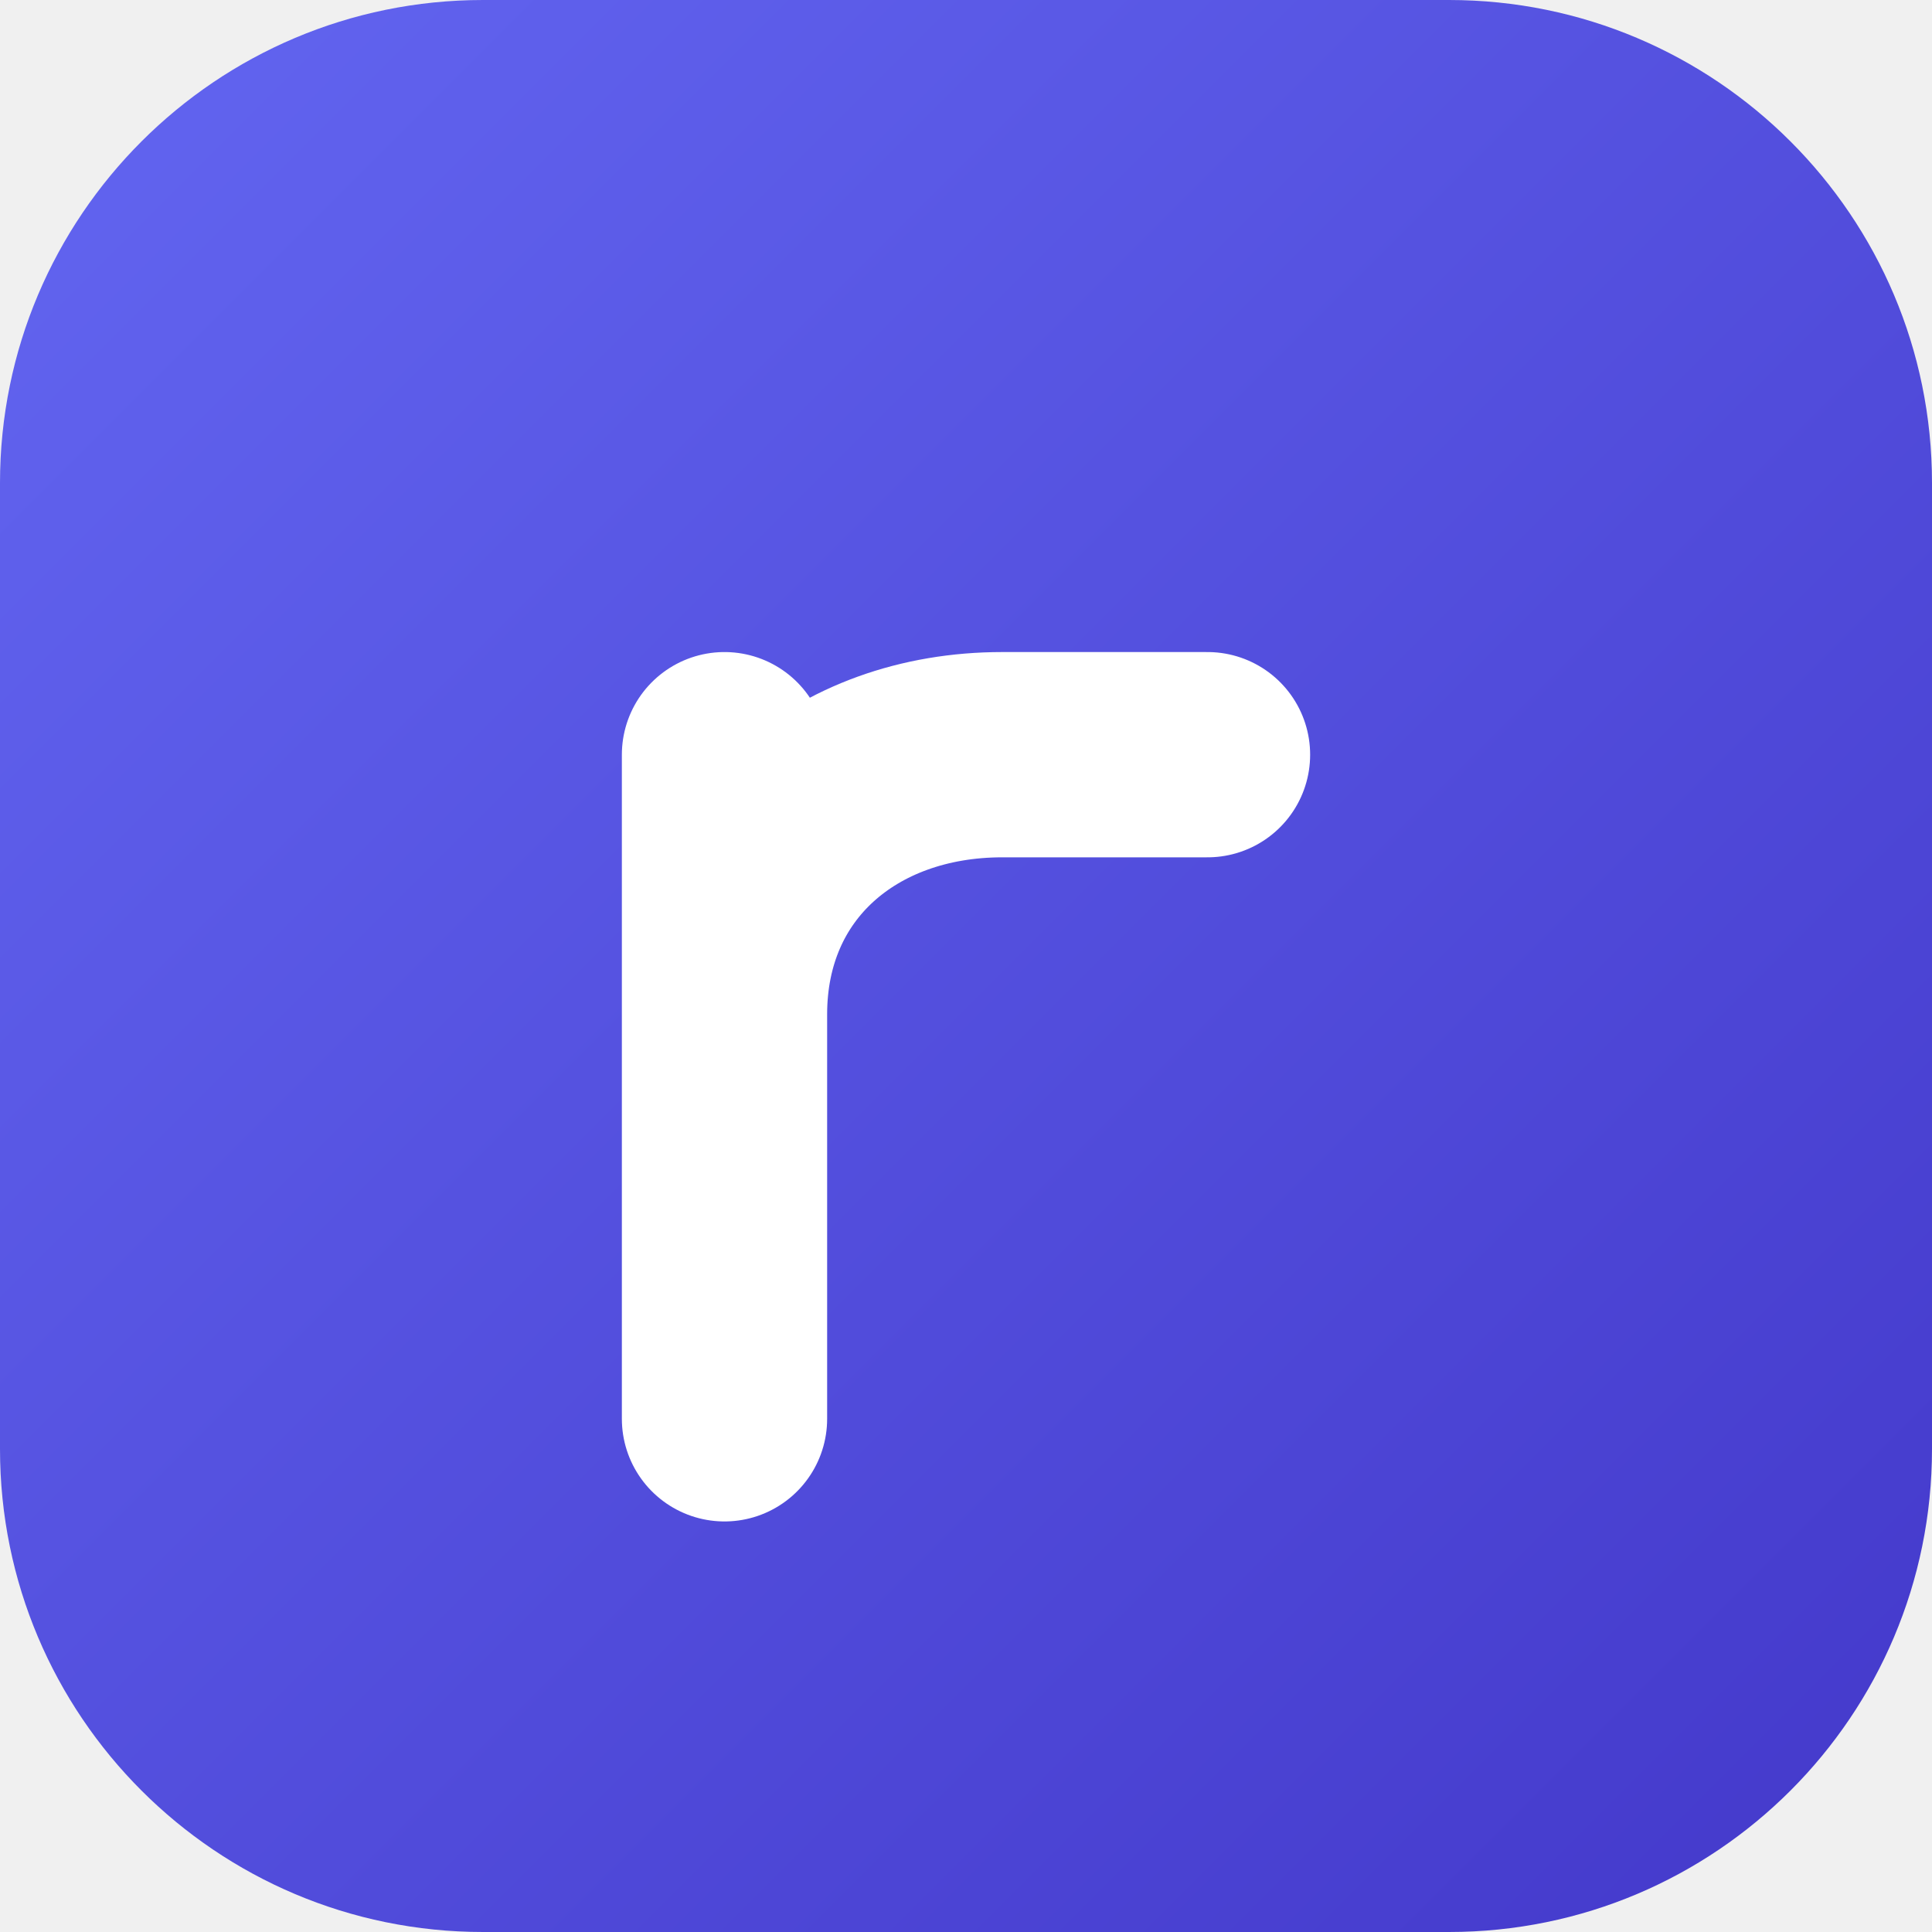
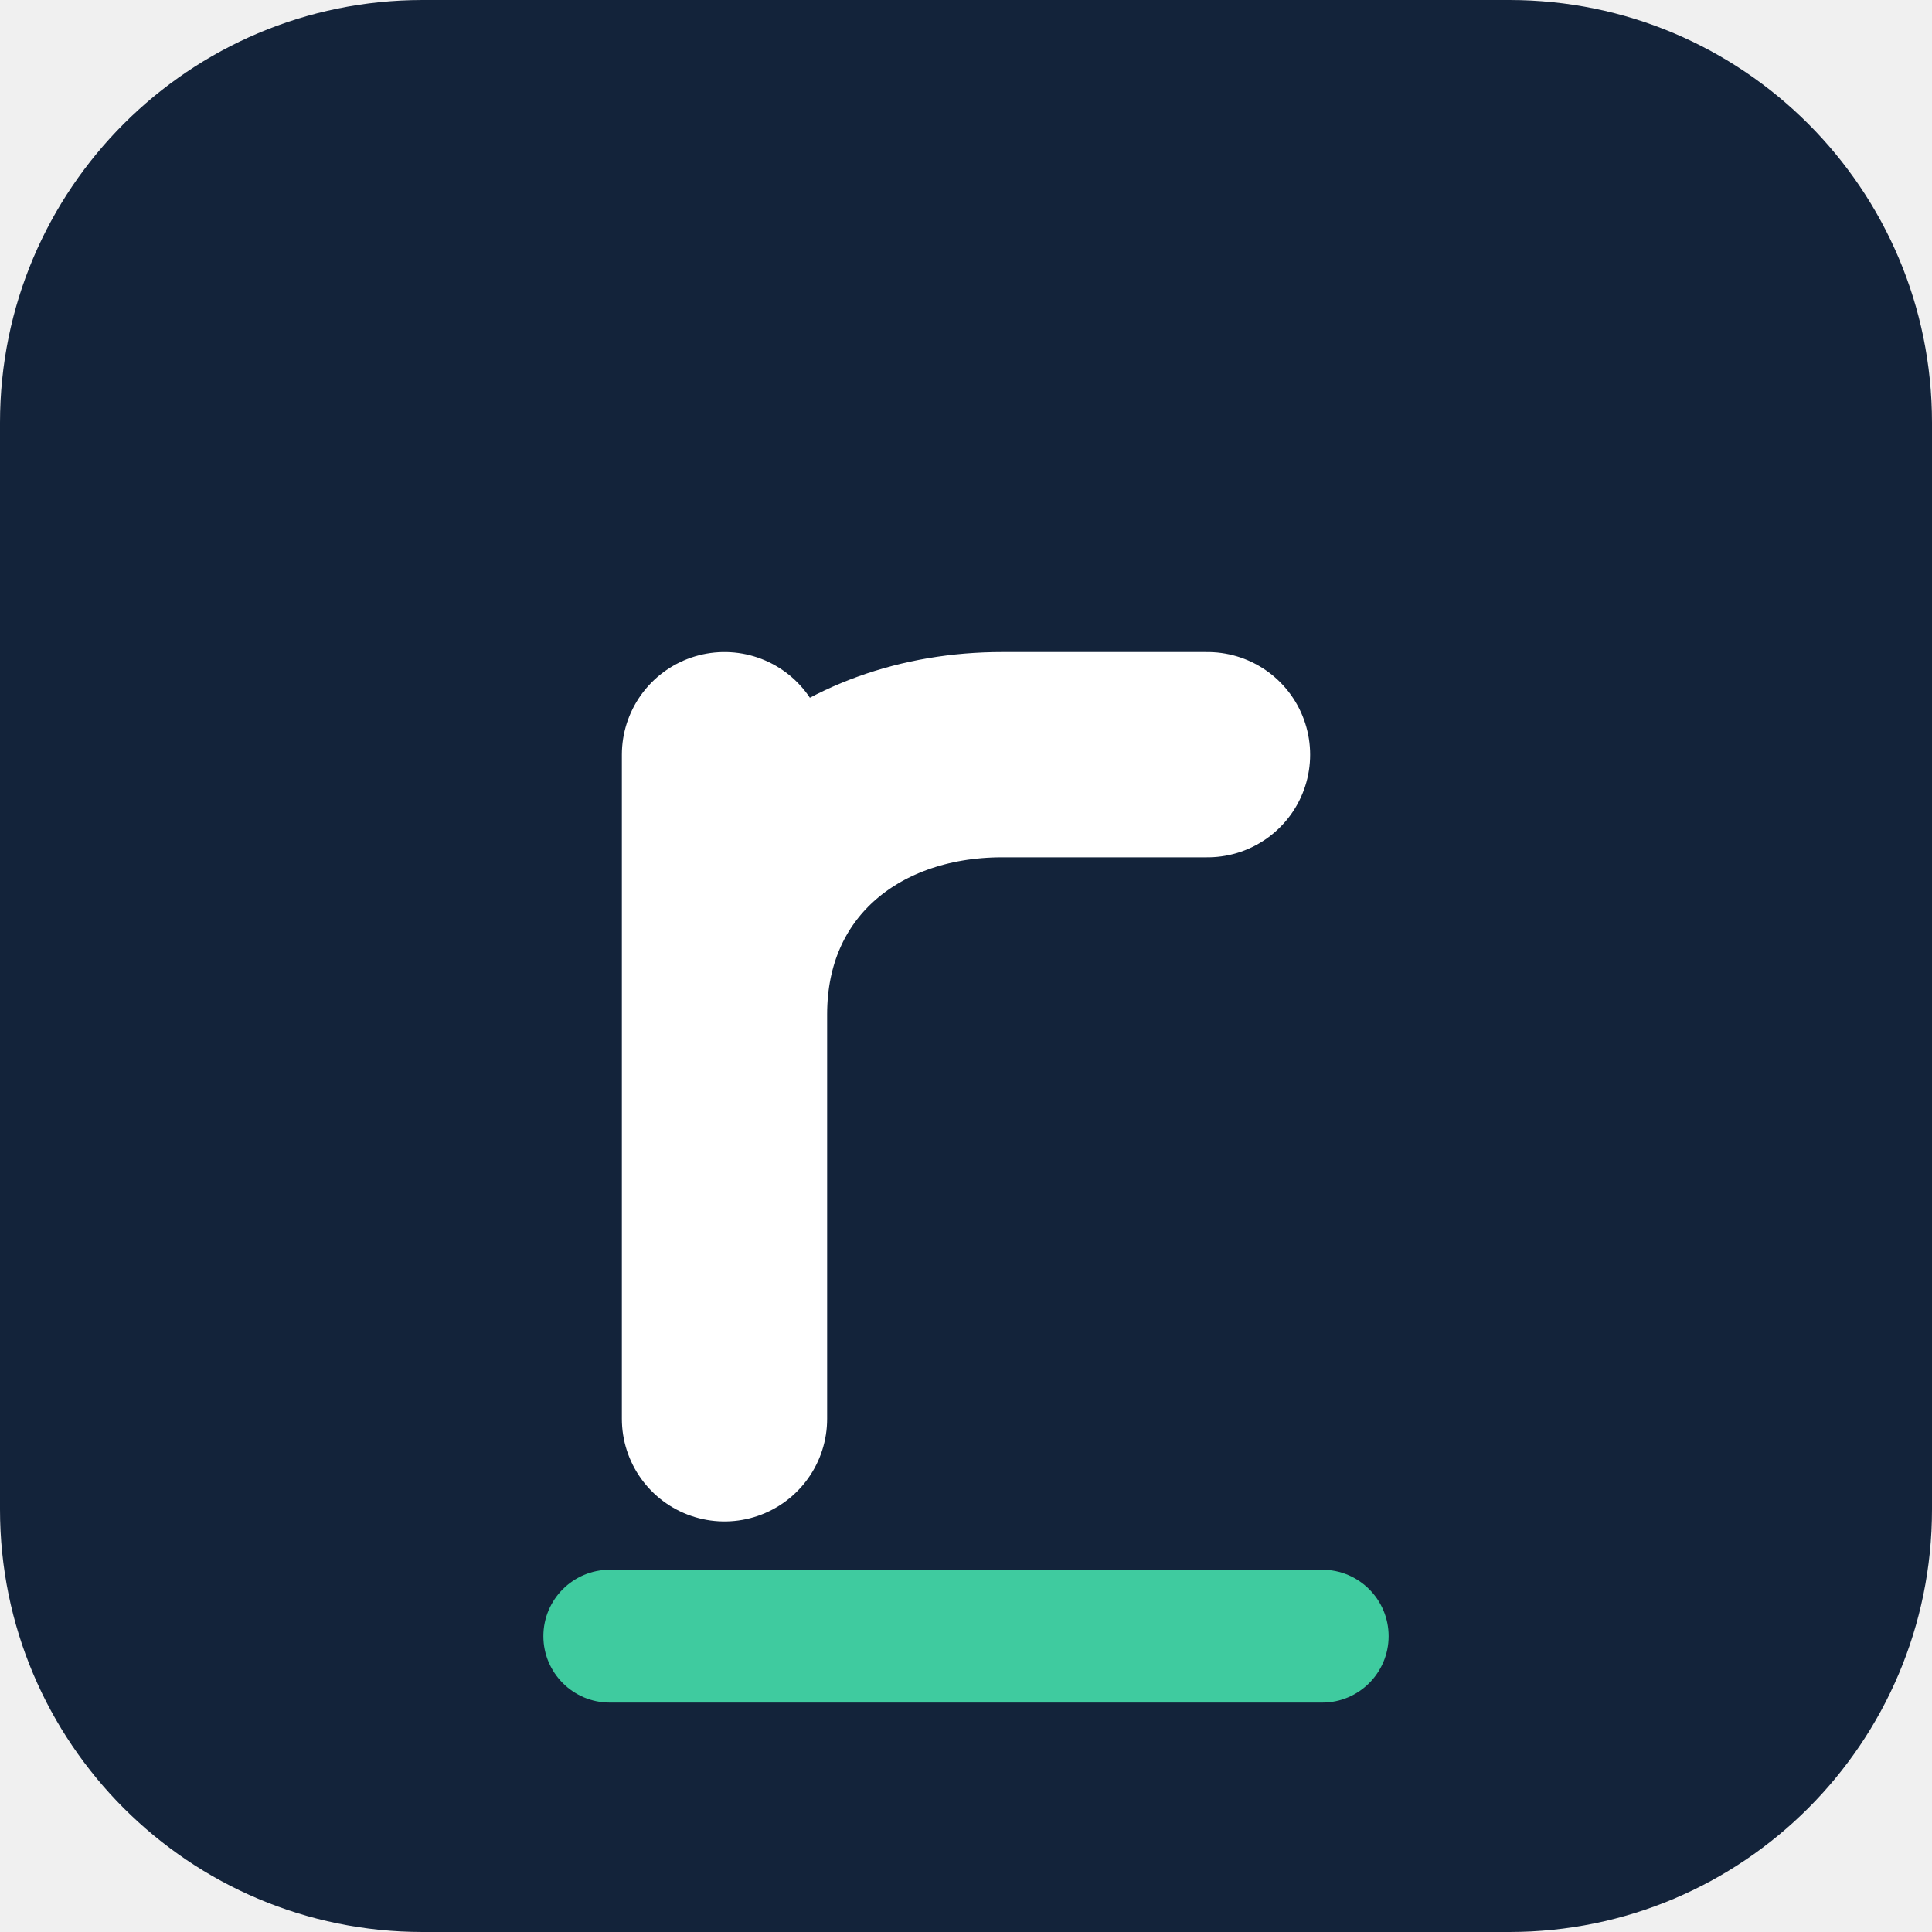
<svg xmlns="http://www.w3.org/2000/svg" viewBox="0 0 32 32">
-   <defs>
-     <linearGradient id="g" x1="0" y1="0" x2="1" y2="1">
-       <stop offset="0" stop-color="#6366F1" />
-       <stop offset="1" stop-color="#4338CA" />
-     </linearGradient>
-   </defs>
-   <rect width="32" height="32" rx="8" fill="url(#g)" />
-   <path d="M12 23.5V12.5M12 16.8c0-2.6 2-4.3 4.6-4.3H20" fill="none" stroke="#fff" stroke-width="3.4" stroke-linecap="round" stroke-linejoin="round" />
+   <rect width="32" height="32" rx="7" fill="#13233A" />
+   <path d="M12 23.5V12.5M12 16.8c0-2.6 2-4.3 4.6-4.3H20" fill="none" stroke="#FFFFFF" stroke-width="3.4" stroke-linecap="round" stroke-linejoin="round" />
+   <rect x="9" y="26" width="14" height="2.2" rx="1.1" fill="#3FCB9F" />
</svg>
